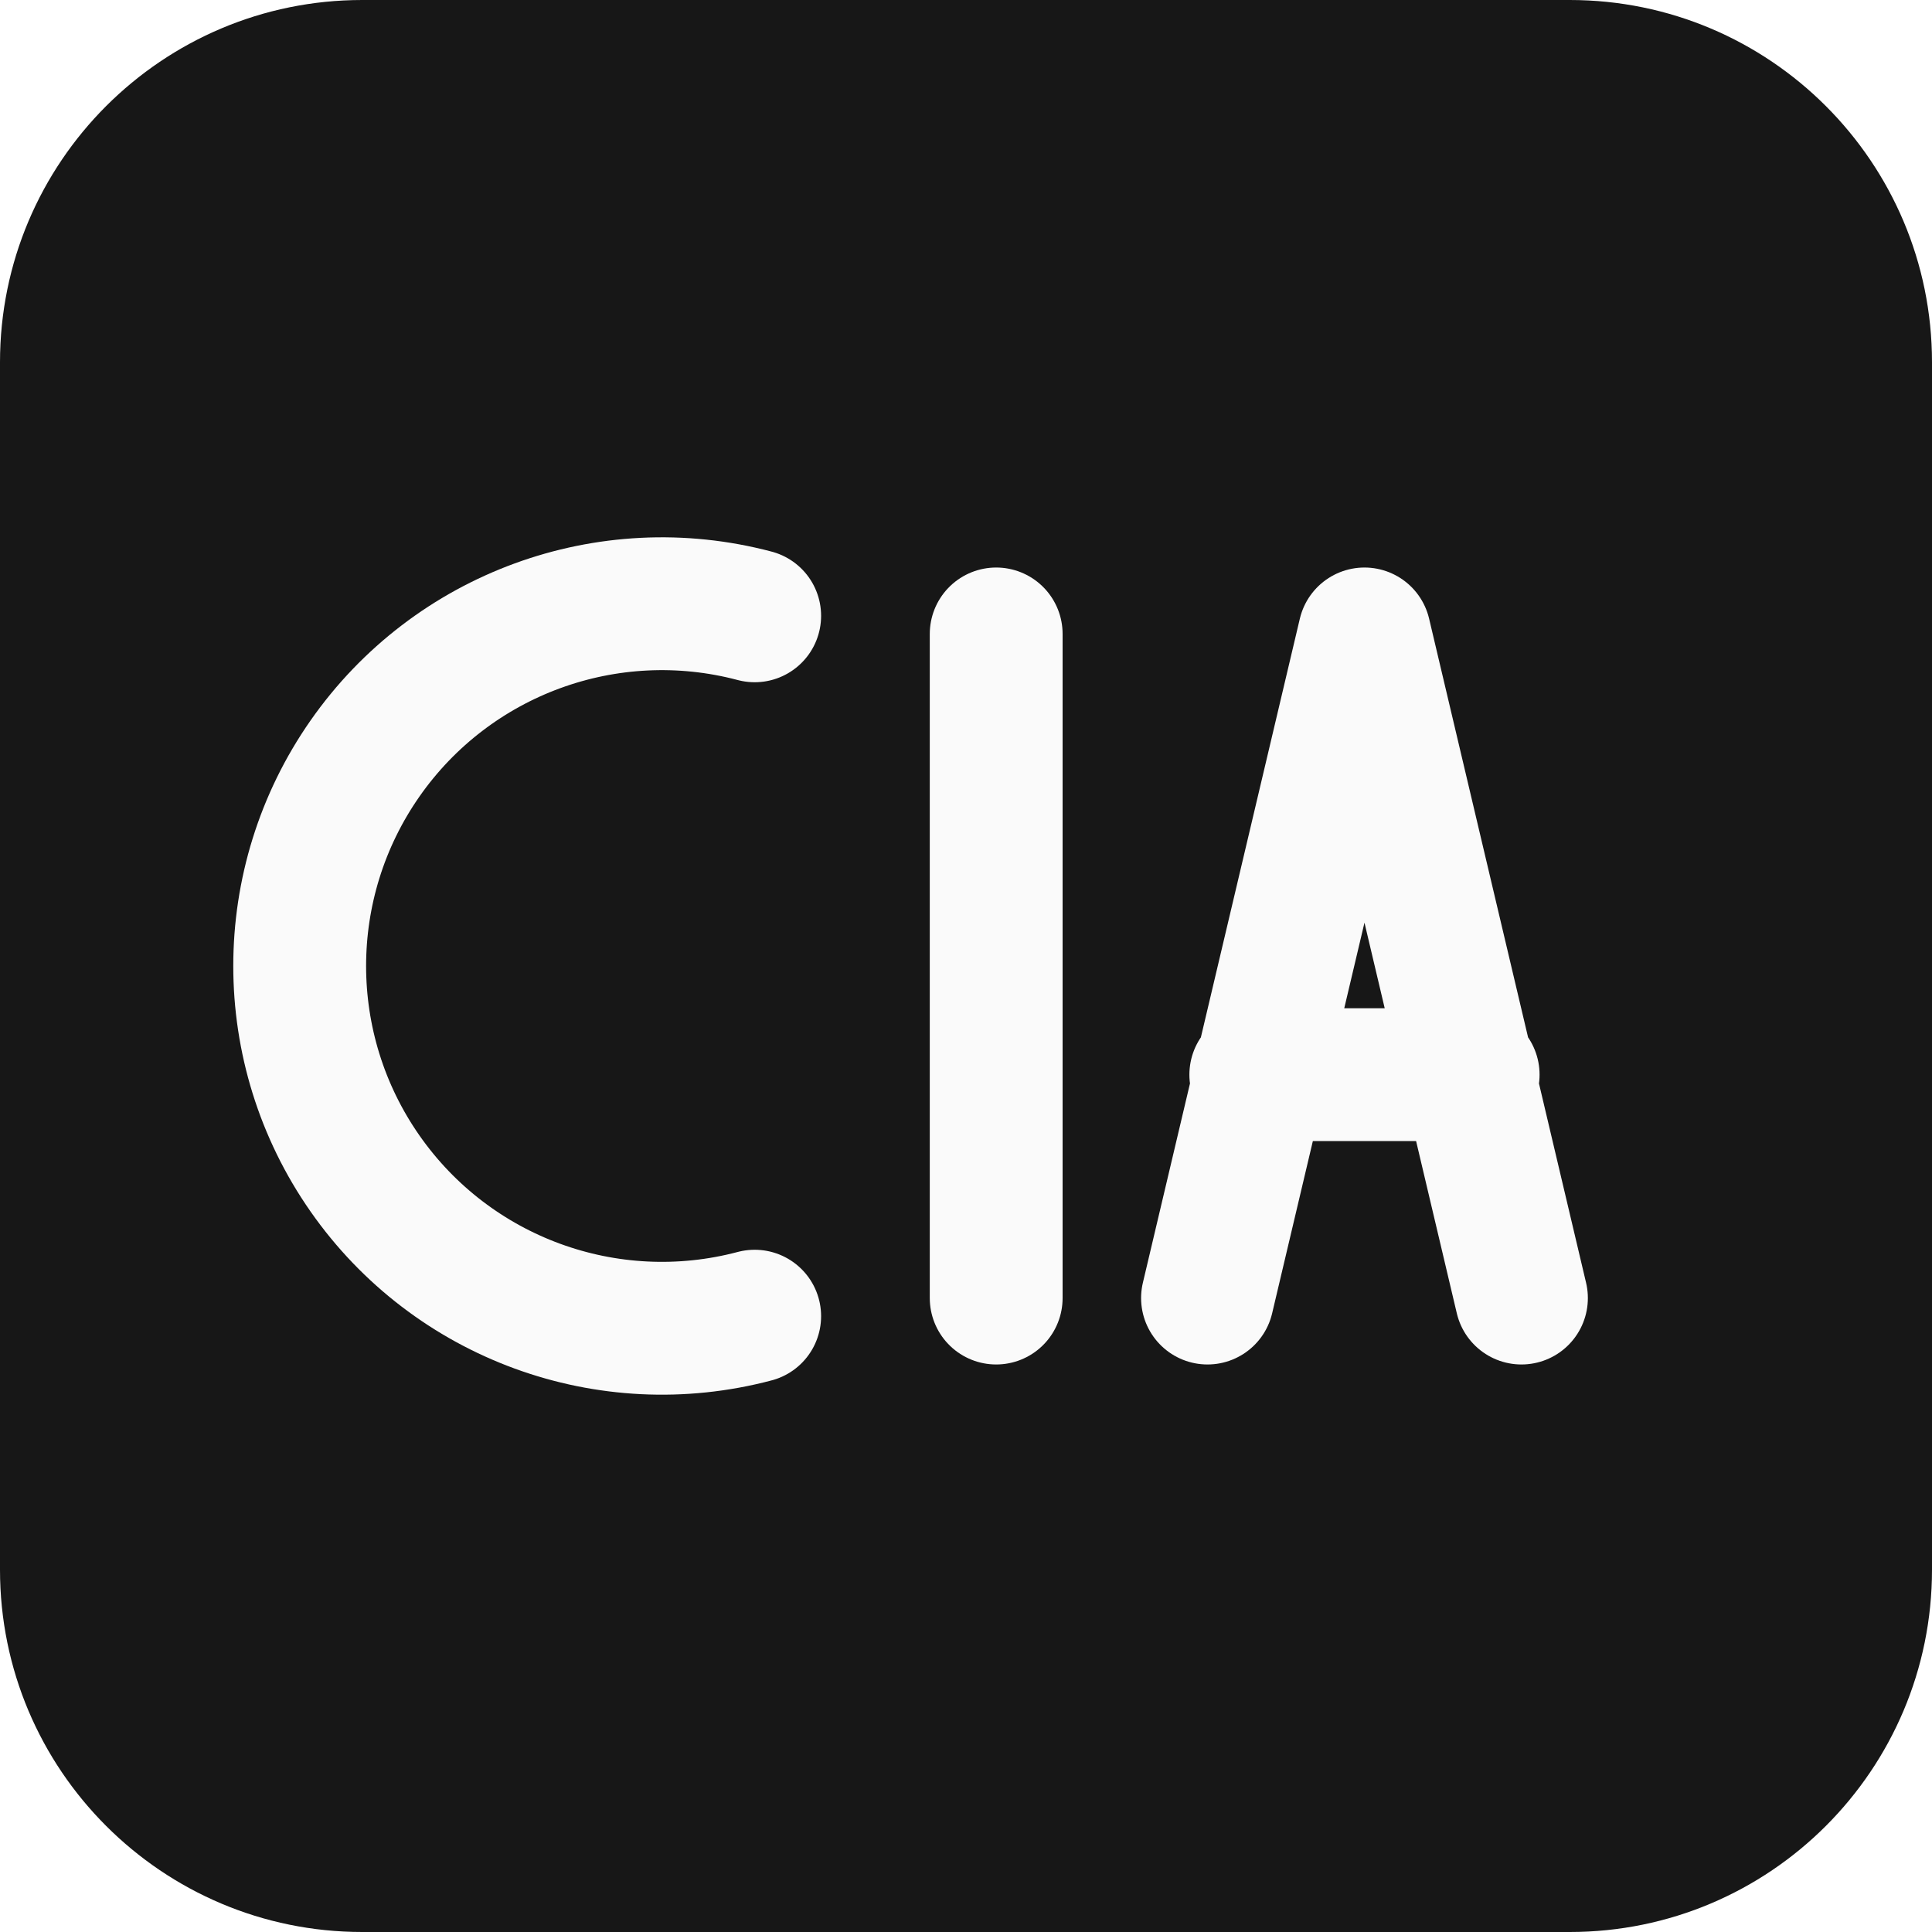
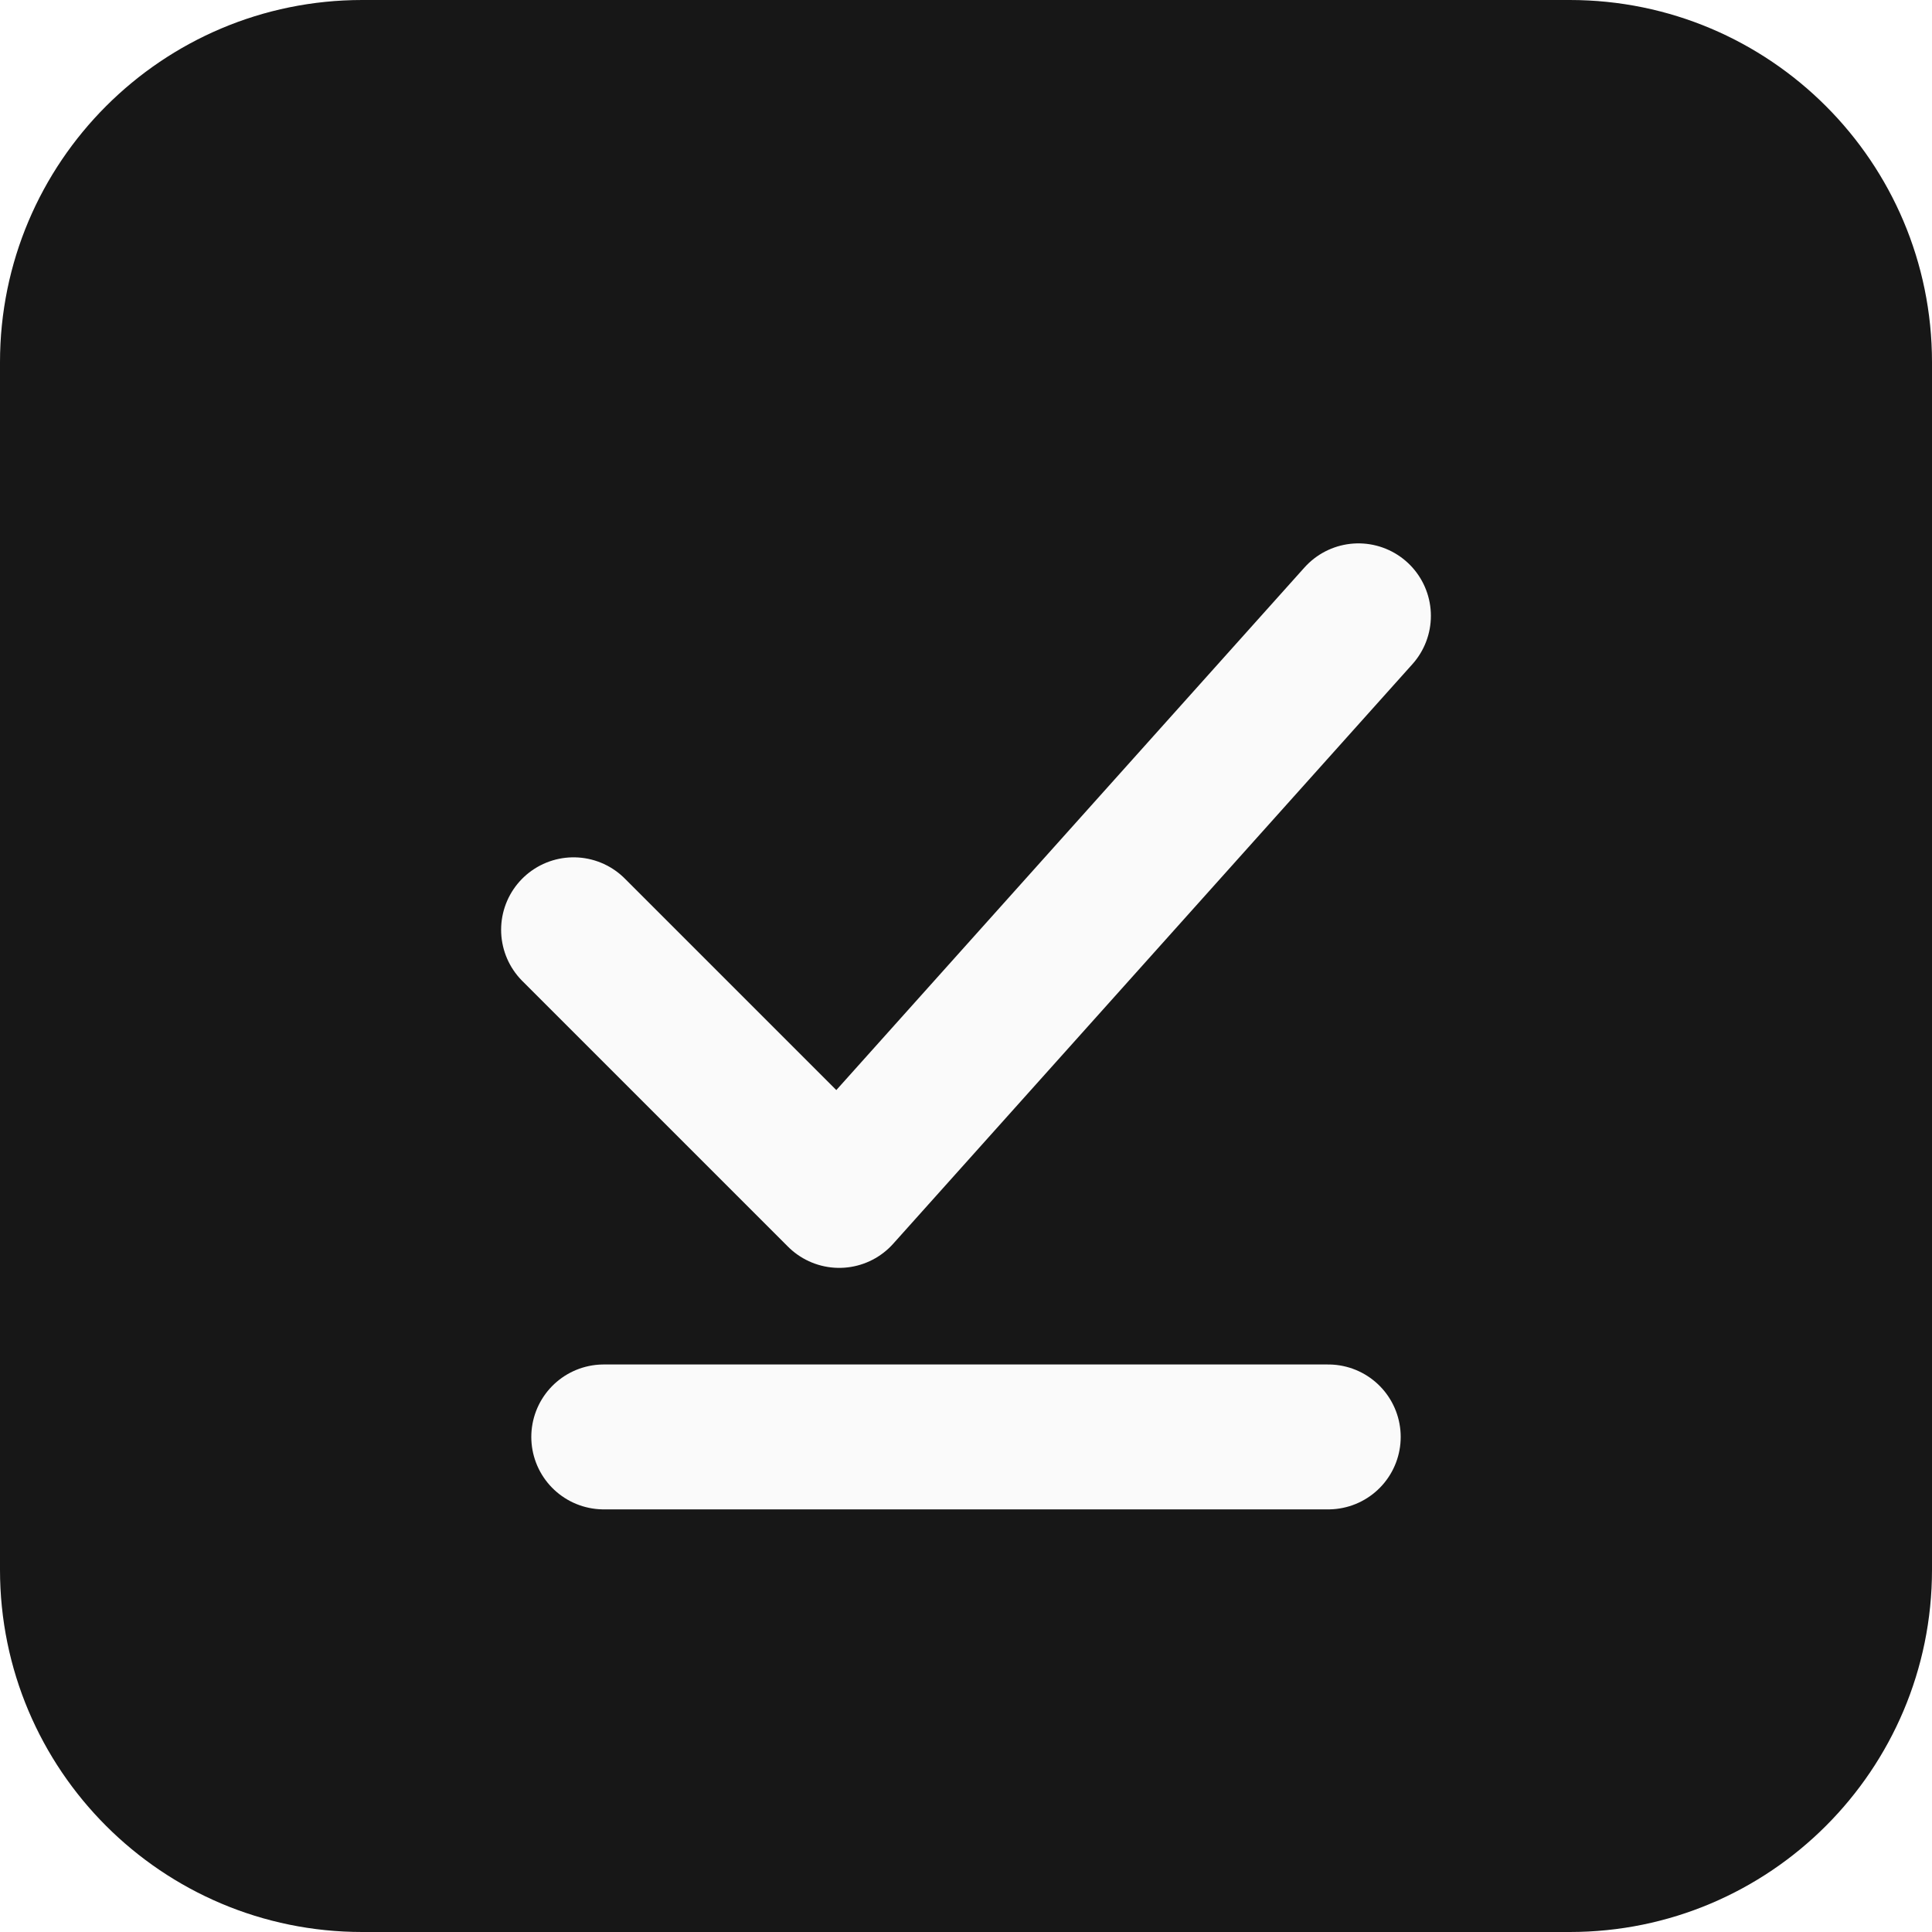
- <svg xmlns="http://www.w3.org/2000/svg" viewBox="0 0 32 32" role="img" aria-label="CIA">
+ <svg xmlns="http://www.w3.org/2000/svg" viewBox="0 0 32 32" role="img" aria-label="Career Intelligence">
  <rect width="32" height="32" rx="6" fill="#171717" />
-   <path fill="none" stroke="#fafafa" stroke-width="2.2" stroke-linecap="round" d="M12.5 10.2a6 6 0 1 0 0 11.6" />
-   <path fill="none" stroke="#fafafa" stroke-width="2.2" stroke-linecap="round" d="M16.5 10.5v11" />
-   <path fill="none" stroke="#fafafa" stroke-width="2.2" stroke-linecap="round" stroke-linejoin="round" d="M20 21.5l2.6-11 2.6 11M20.8 17.8h3.6" />
+   <path fill="none" stroke="#fafafa" stroke-width="2.4" stroke-linecap="round" stroke-linejoin="round" d="M9.5 15.4 13.9 19.8 22.5 10.2" />
+   <path fill="none" stroke="#fafafa" stroke-width="2.4" stroke-linecap="round" d="M10 23.8h12" />
</svg>
